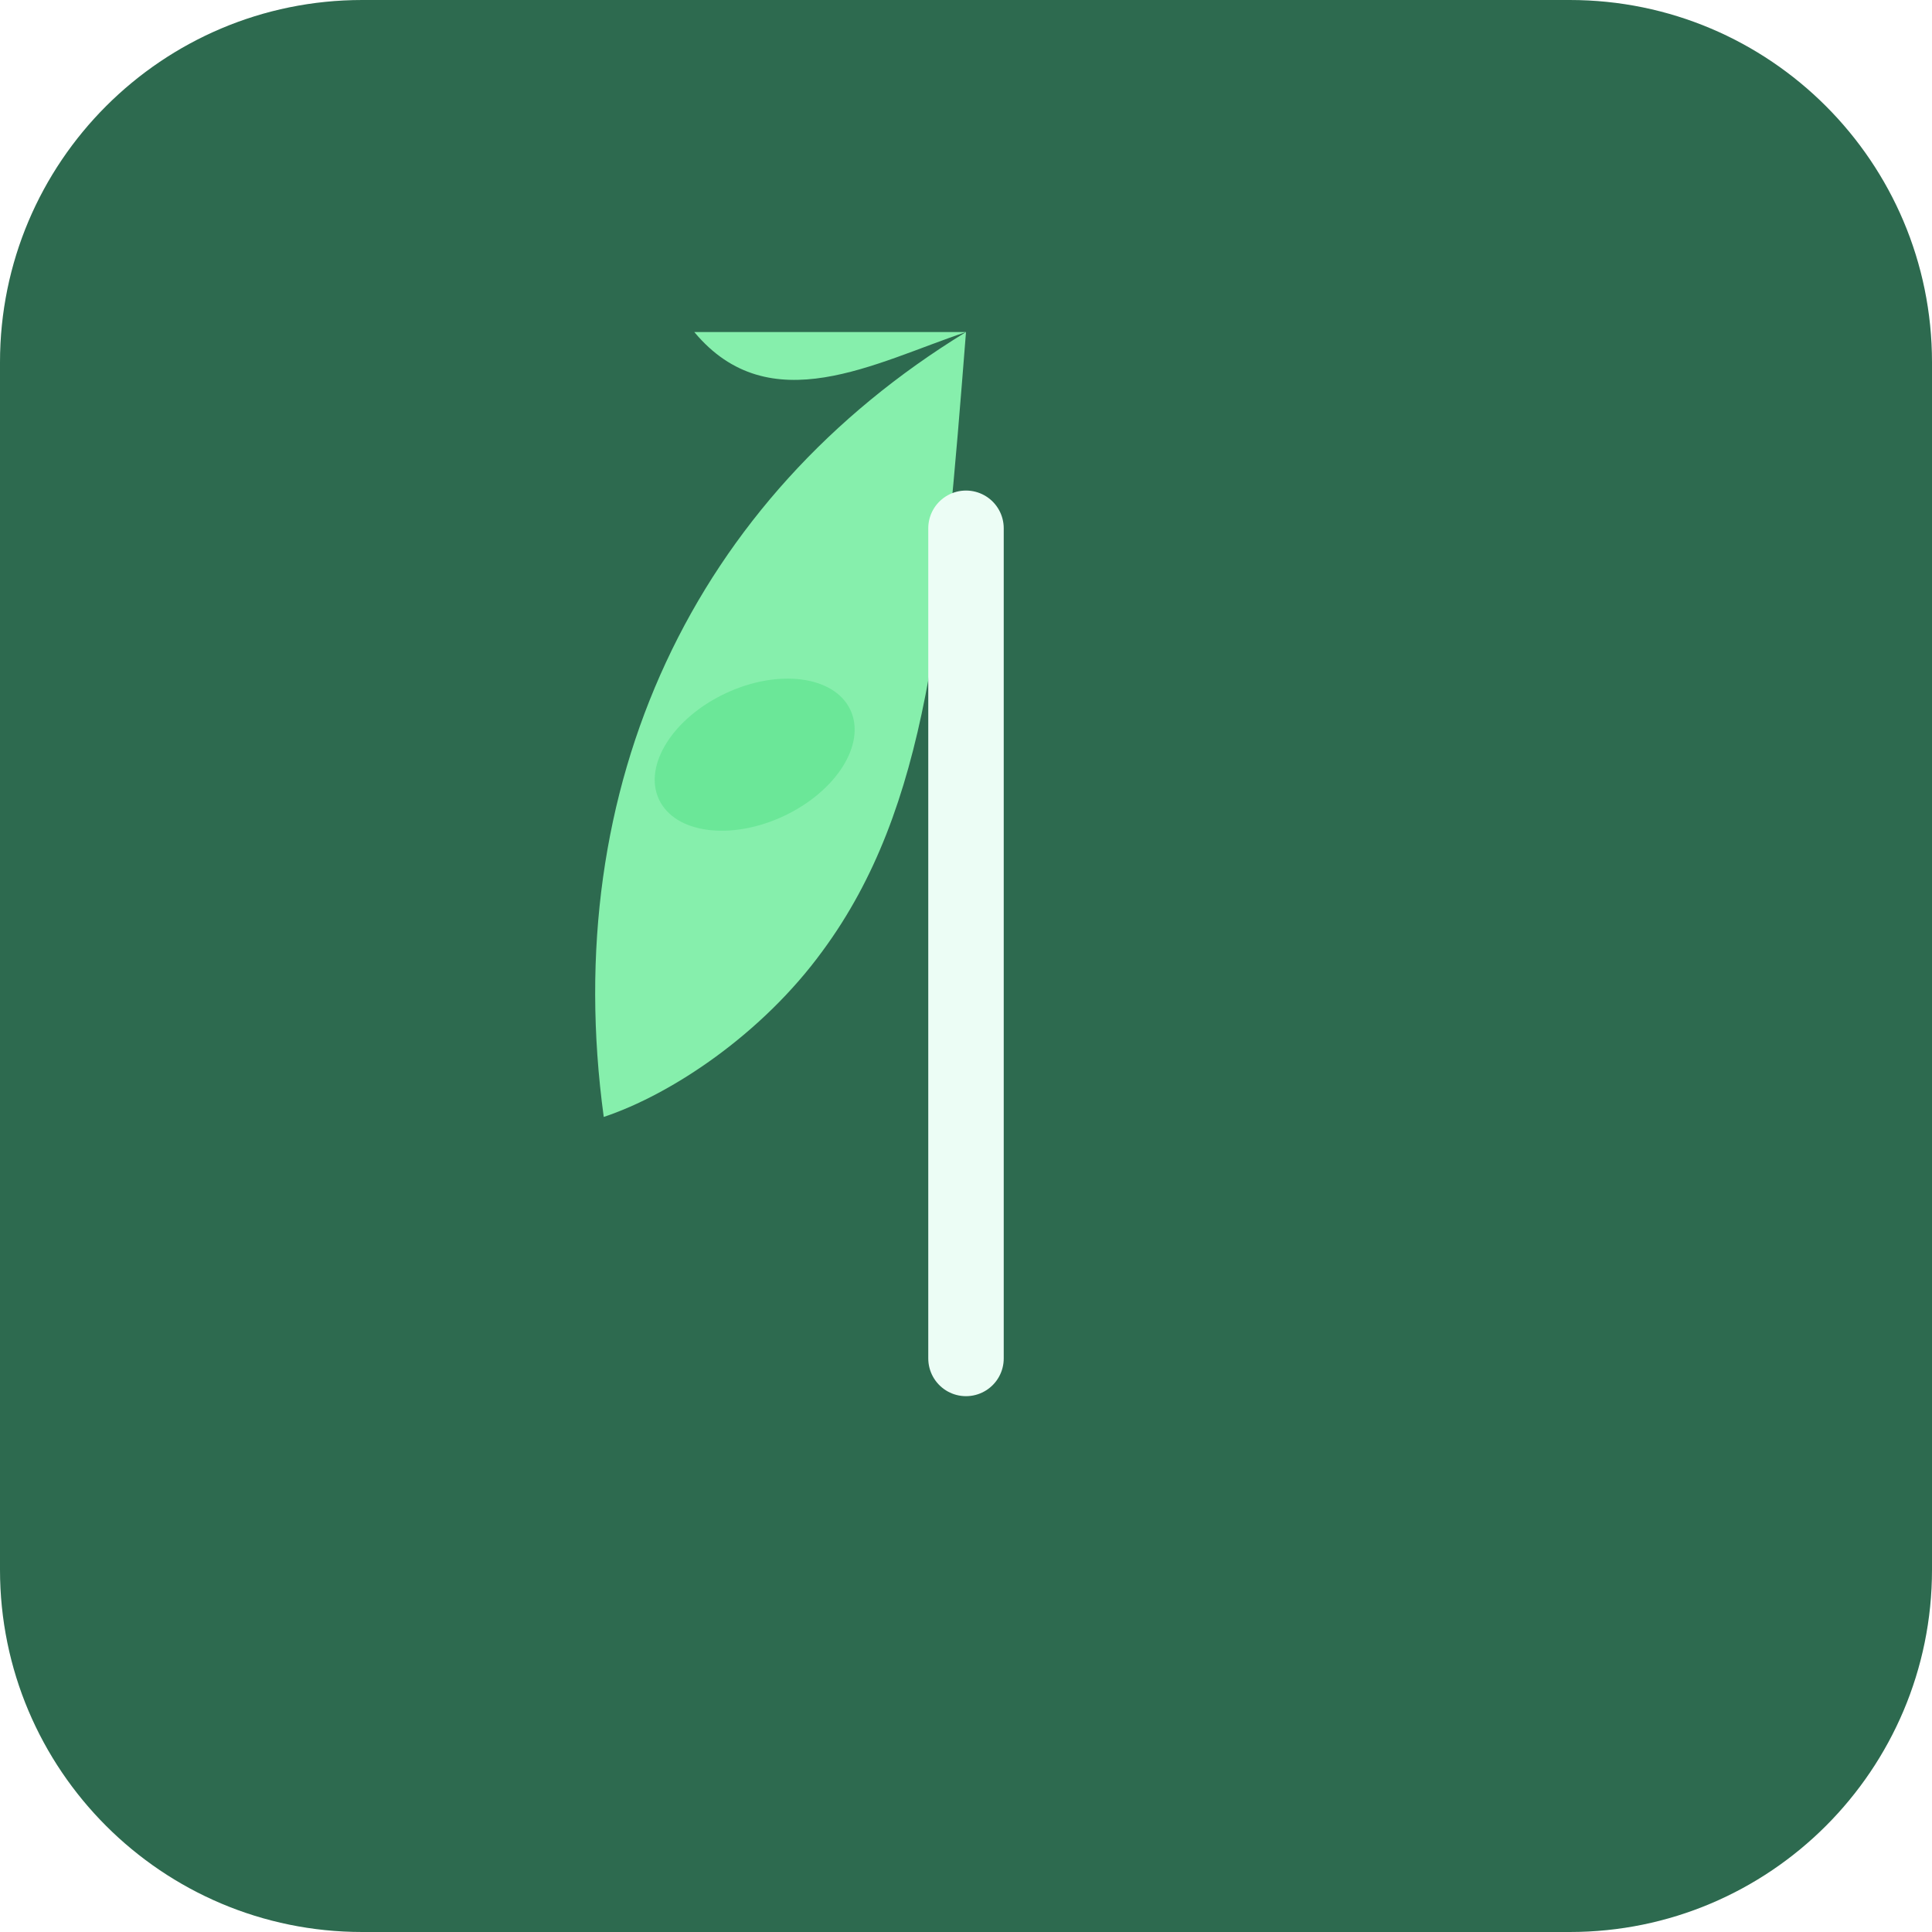
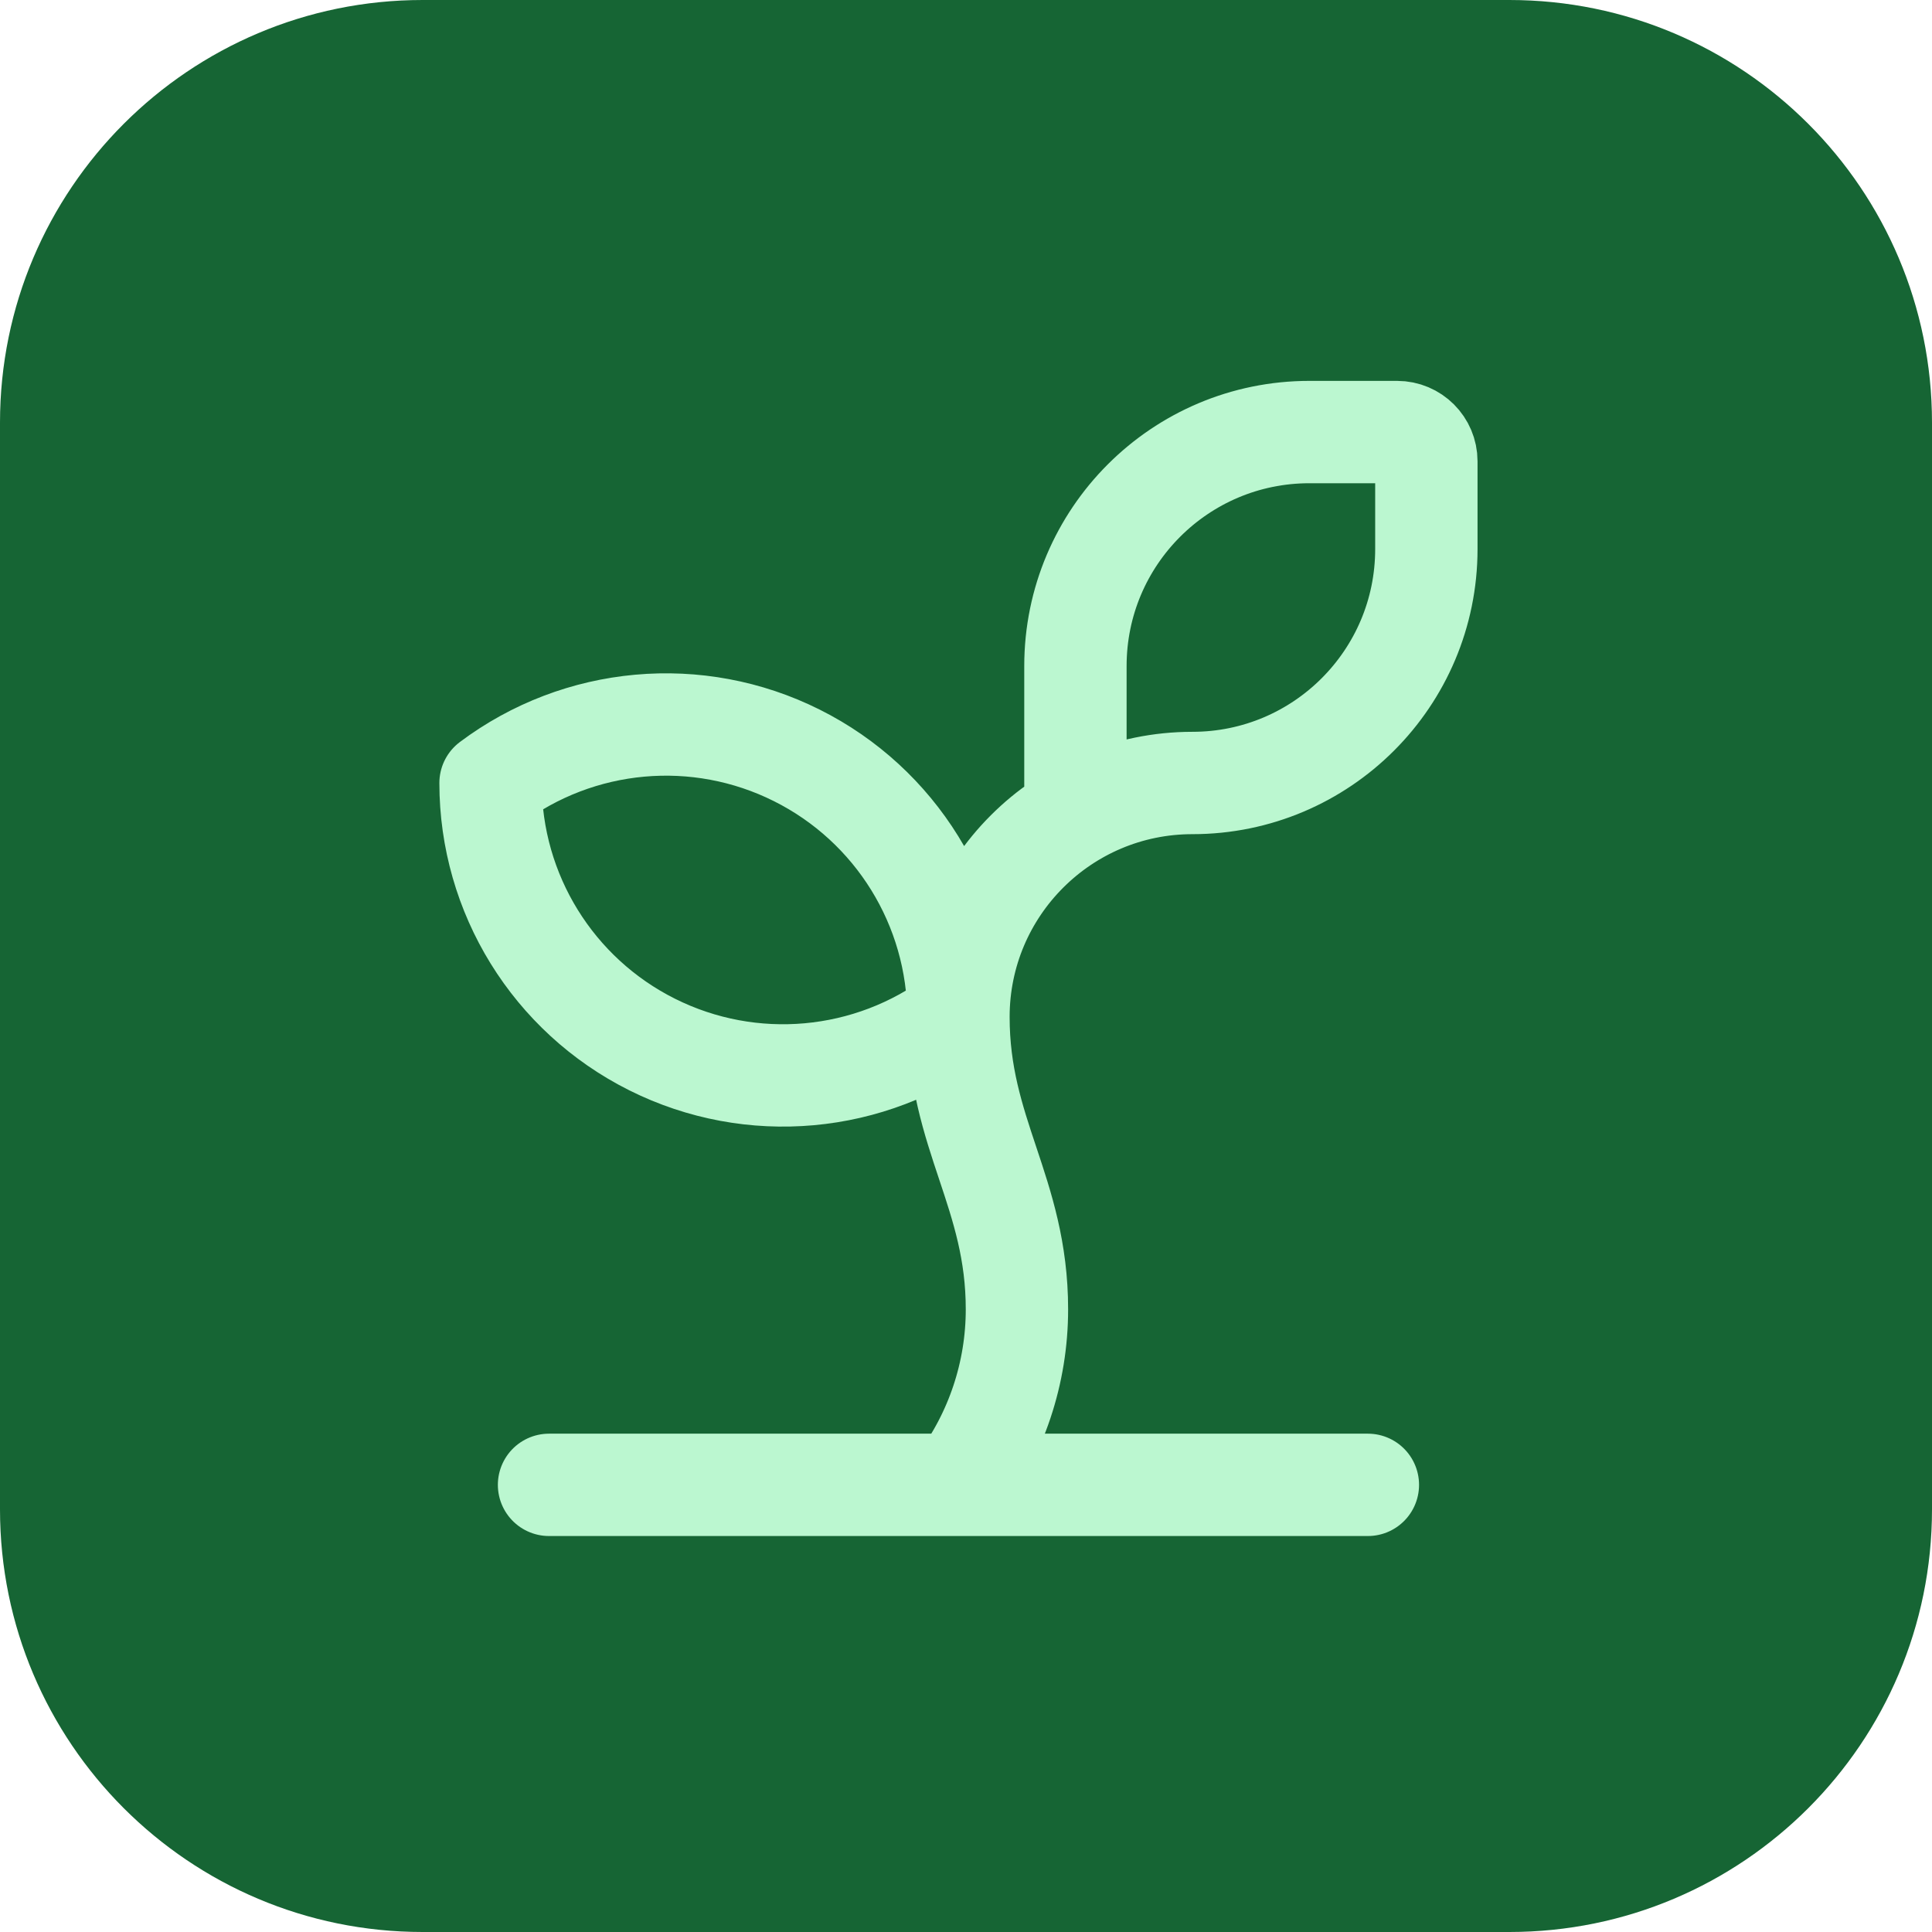
<svg xmlns="http://www.w3.org/2000/svg" viewBox="0 0 512 512" role="img" aria-label="Monstera">
-   <rect width="512" height="512" rx="96" fill="#2d6a4f" />
-   <path d="M256 88c-72 44-108 120-96 208 18-6 42-22 58-44 28-38 32-88 38-164-24 8-52 24-72 0z" fill="#86efac" />
-   <path d="M256 140v220" stroke="#ecfdf5" stroke-width="20" stroke-linecap="round" />
-   <ellipse cx="200" cy="200" rx="28" ry="18" fill="#4ade80" opacity="0.45" transform="rotate(-25 200 200)" />
+   <rect width="512" height="512" rx="112" fill="#166534" />
+   <g transform="translate(68, 68) scale(15.5)" stroke="#bbf7d0" stroke-linecap="round" stroke-linejoin="round" stroke-width="1.75" fill="none">
+     <path d="M14 9.536V7a4 4 0 0 1 4-4h1.5a.5.5 0 0 1 .5.5V5a4 4 0 0 1-4 4a4 4 0 0 0-4 4c0 2 1 3 1 5a5 5 0 0 1-1 3M4 9a5 5 0 0 1 8 4a5 5 0 0 1-8-4m1 12h14" />
+   </g>
</svg>
